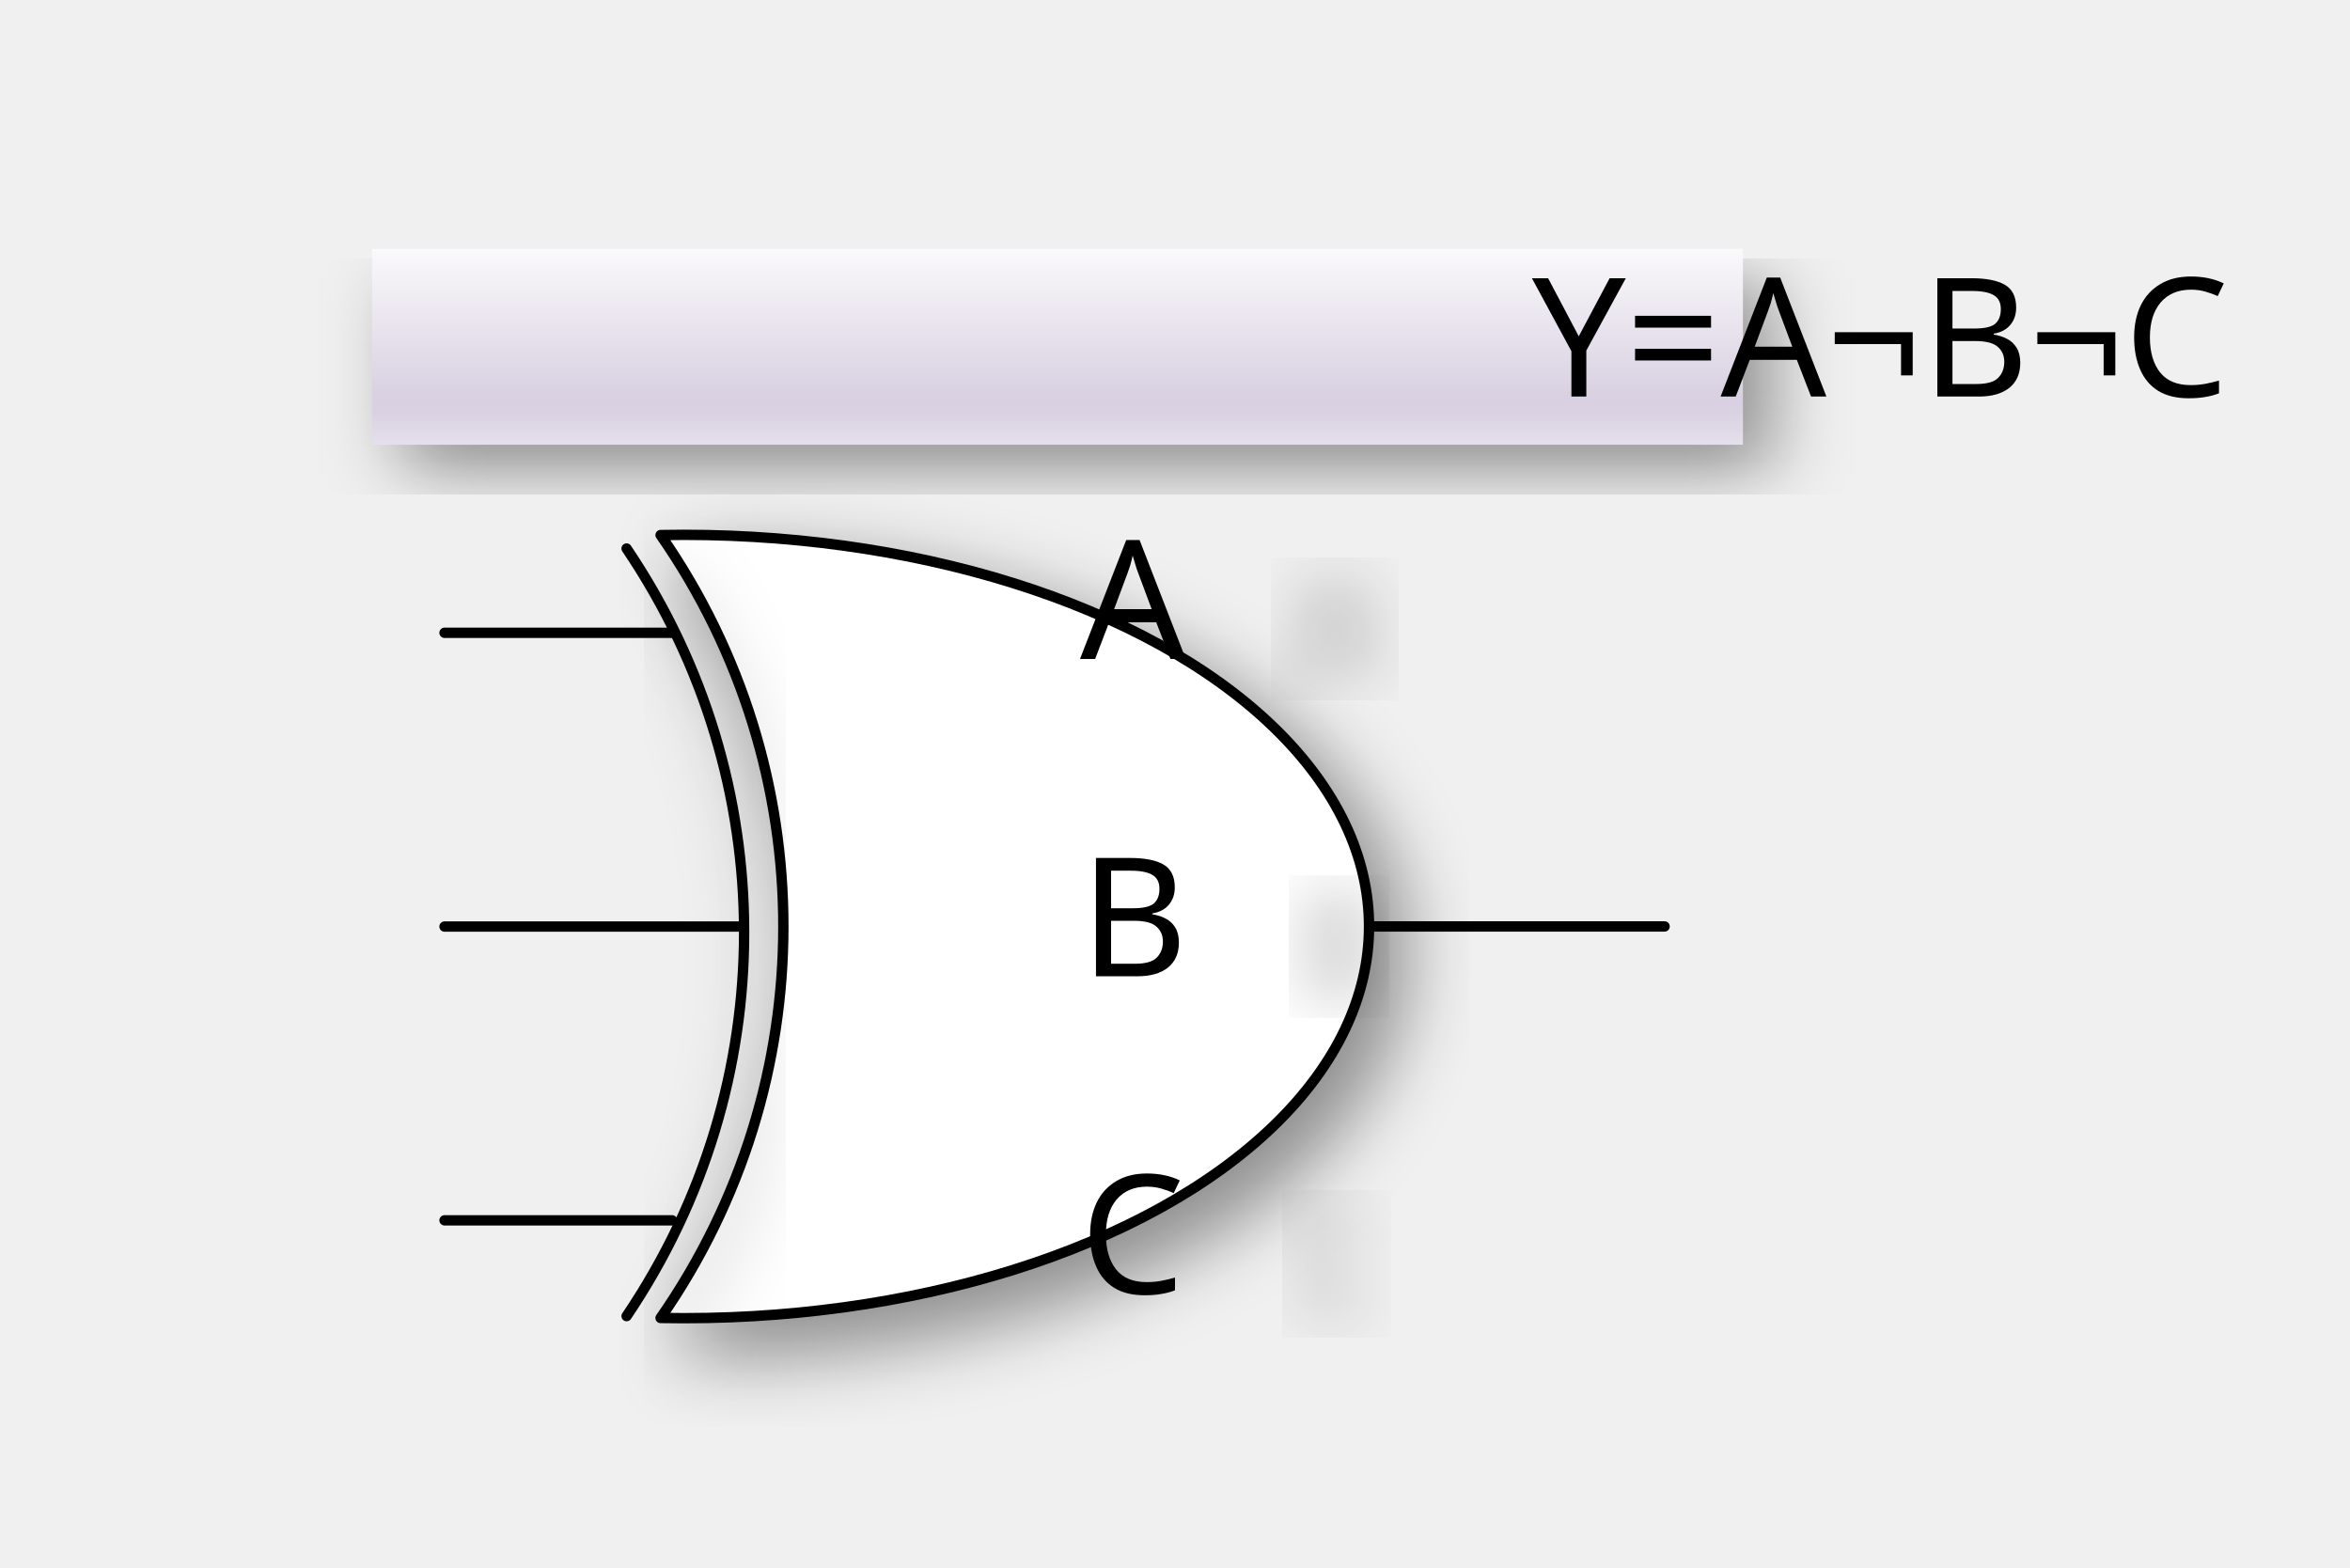
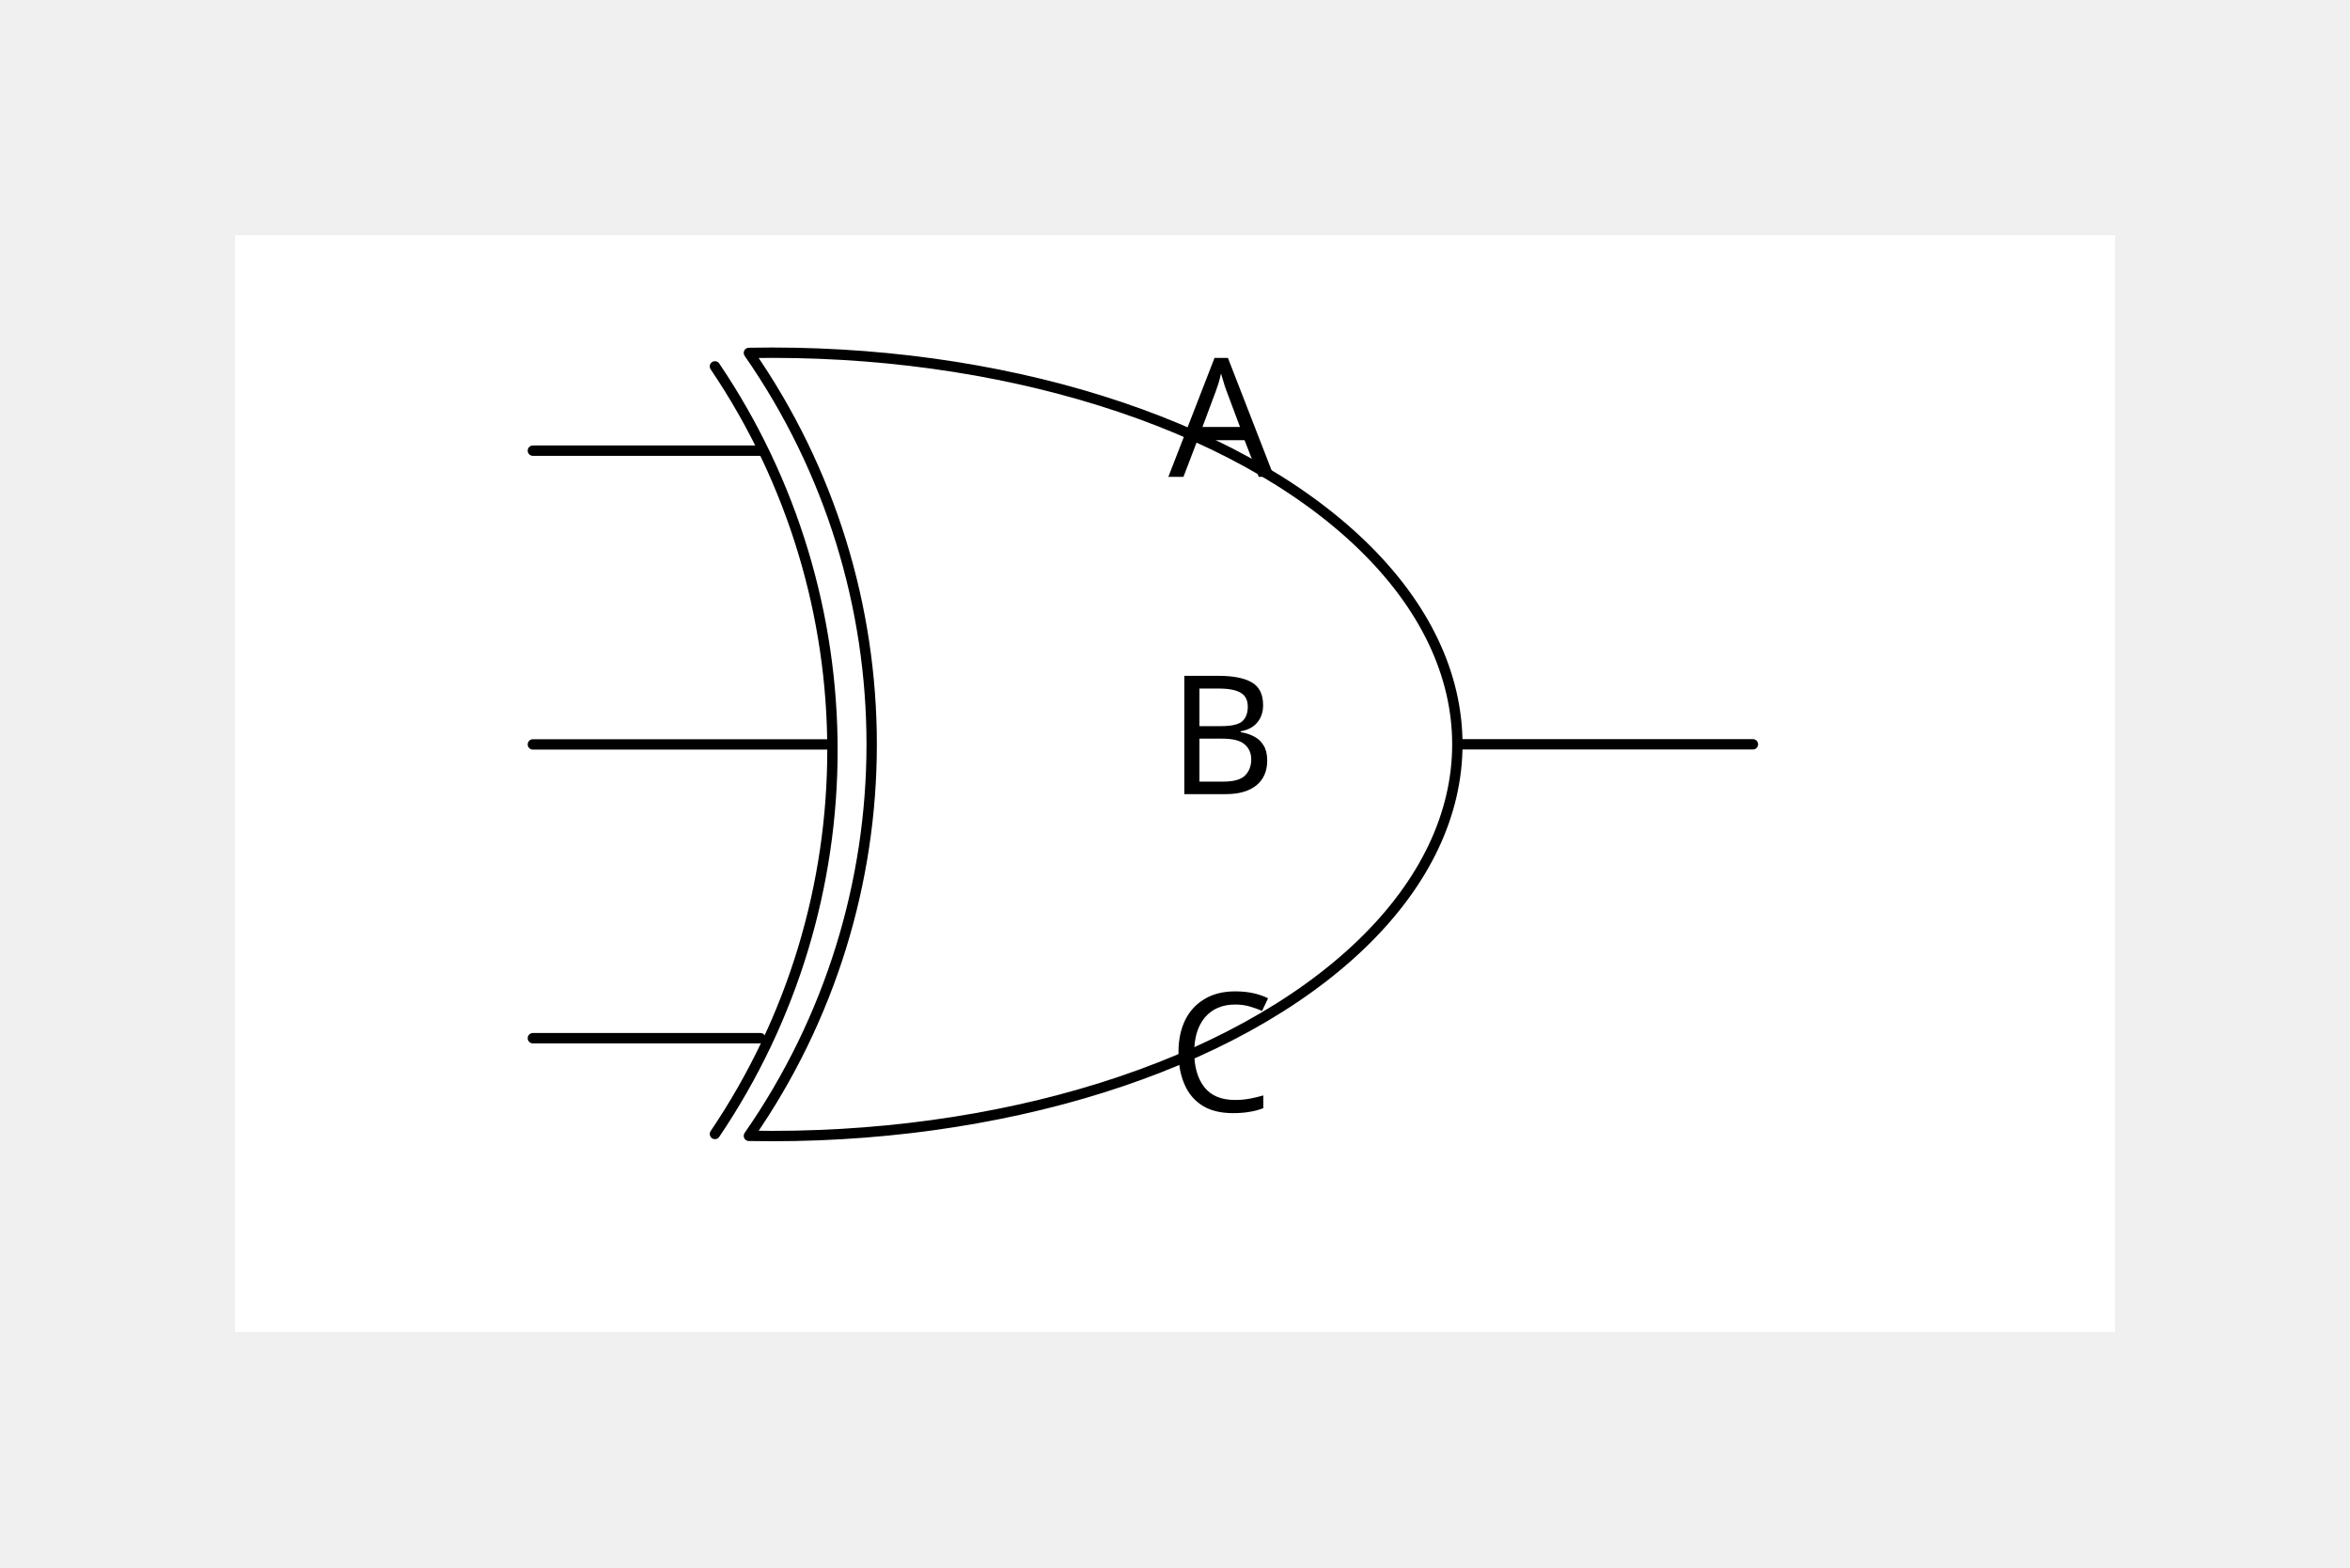
- <svg xmlns="http://www.w3.org/2000/svg" xmlns:ns1="http://schemas.microsoft.com/visio/2003/SVGExtensions/" width="2.362in" height="1.575in" viewBox="0 0 170.079 113.386" xml:space="preserve" color-interpolation-filters="sRGB" class="st13">
+ <svg xmlns="http://www.w3.org/2000/svg" xmlns:ns1="http://schemas.microsoft.com/visio/2003/SVGExtensions/" width="2.362in" height="1.575in" viewBox="0 0 170.079 113.386" xml:space="preserve" color-interpolation-filters="sRGB" class="st6">
  <ns1:documentProperties ns1:langID="1049" ns1:metric="true" ns1:viewMarkup="false">
    <ns1:userDefs>
      <ns1:ud ns1:nameU="msvNoAutoConnect" ns1:val="VT0(1):26" />
    </ns1:userDefs>
  </ns1:documentProperties>
  <style type="text/css">
	
- 		.st1 {visibility:visible}
- 		.st2 {fill:#000000;fill-opacity:0.4;filter:url(#filter_2.6666667461395);stroke:#000000;stroke-linecap:round;stroke-linejoin:round;stroke-opacity:0.4}
- 		.st3 {fill:#ffffff;stroke:#000000;stroke-linecap:round;stroke-linejoin:round;stroke-width:0.75}
- 		.st4 {fill:none;filter:url(#filter_2.6666667461395);stroke:#000000;stroke-linecap:round;stroke-linejoin:round;stroke-opacity:0.4}
- 		.st5 {stroke:#000000;stroke-linecap:round;stroke-linejoin:round;stroke-width:0.75}
- 		.st6 {fill:none;filter:url(#filter_2.6666667461395);stroke:none;stroke-linecap:round;stroke-linejoin:round}
- 		.st7 {fill:#000000;filter:url(#filter_2.6666667461395);font-family:Calibri;font-size:1em;opacity:0.4}
- 		.st8 {fill:none;stroke:none;stroke-linecap:round;stroke-linejoin:round;stroke-width:0.75}
- 		.st9 {fill:#000000;font-family:Calibri;font-size:1em}
- 		.st10 {fill:#000000;fill-opacity:0.4;filter:url(#filter_2.6666667461395);stroke:none;stroke-linecap:round;stroke-linejoin:round}
- 		.st11 {fill:url(#grad0-76);stroke:none;stroke-linecap:round;stroke-linejoin:round;stroke-width:0.75}
- 		.st12 {font-size:1em}
- 		.st13 {fill:none;fill-rule:evenodd;font-size:12px;overflow:visible;stroke-linecap:square;stroke-miterlimit:3}
+ 		.st1 {fill:#ffffff;stroke:none;stroke-linecap:round;stroke-linejoin:round;stroke-width:0.75}
+ 		.st2 {fill:#ffffff;stroke:#000000;stroke-linecap:round;stroke-linejoin:round;stroke-width:0.75}
+ 		.st3 {stroke:#000000;stroke-linecap:round;stroke-linejoin:round;stroke-width:0.75}
+ 		.st4 {fill:none;stroke:none;stroke-linecap:round;stroke-linejoin:round;stroke-width:0.75}
+ 		.st5 {fill:#000000;font-family:Calibri;font-size:1em}
+ 		.st6 {fill:none;fill-rule:evenodd;font-size:12px;overflow:visible;stroke-linecap:square;stroke-miterlimit:3}
	
	</style>
-   <defs id="Patterns_And_Gradients">
-     <linearGradient id="grad0-76" x1="0" y1="0" x2="1" y2="0" gradientTransform="rotate(90 0.5 0.5)">
-       <stop offset="0" stop-color="#faf9fb" stop-opacity="1" />
-       <stop offset="0.74" stop-color="#d9d1e2" stop-opacity="1" />
-       <stop offset="0.83" stop-color="#d9d1e2" stop-opacity="1" />
-       <stop offset="1" stop-color="#e5e0ec" stop-opacity="1" />
-     </linearGradient>
-   </defs>
-   <defs id="Filters">
-     <filter id="filter_2.6666667461395">
-       <feGaussianBlur stdDeviation="2.667" />
-     </filter>
-   </defs>
  <g ns1:mID="0" ns1:index="1" ns1:groupContext="foregroundPage">
    <ns1:pageProperties ns1:drawingScale="0.0393701" ns1:pageScale="0.0393701" ns1:drawingUnits="24" ns1:shadowOffsetX="8.50394" ns1:shadowOffsetY="-8.50394" />
-     <g id="shape16-1" ns1:mID="16" ns1:groupContext="shape" transform="translate(47.8091,-18)">
-       <g id="shadow16-2" ns1:groupContext="shadow" ns1:shadowOffsetX="2.12132" ns1:shadowOffsetY="-2.12132" ns1:shadowType="1" transform="matrix(1,0,0,1,2.12132,2.12132)" class="st1">
-         <path d="M0 113.37 A49.606 28.346 -180 1 0 0 56.71 A49.606 49.606 0 0 1 -0 113.37 Z" class="st2" />
-       </g>
-       <path d="M0 113.37 A49.606 28.346 -180 1 0 0 56.71 A49.606 49.606 0 0 1 -0 113.37 Z" class="st3" />
+     <g id="shape40-1" ns1:mID="40" ns1:groupContext="shape" transform="translate(17.0079,-17.0079)">
+       <rect x="0" y="34.016" width="136.063" height="79.37" class="st1" />
    </g>
-     <g id="shape17-6" ns1:mID="17" ns1:groupContext="shape" transform="translate(32.1732,-67.6063)">
-       <g id="shadow17-7" ns1:groupContext="shadow" ns1:shadowOffsetX="2.12132" ns1:shadowOffsetY="-2.12132" ns1:shadowType="1" transform="matrix(1,0,0,1,2.12132,2.12132)" class="st1">
-         <path d="M0 113.39 L16.47 113.39" class="st4" />
-       </g>
-       <path d="M0 113.39 L16.47 113.39" class="st5" />
+     <g id="shape16-3" ns1:mID="16" ns1:groupContext="shape" transform="translate(54.2019,-31.1811)">
+       <path d="M0 113.37 A49.606 28.346 -180 1 0 0 56.71 A49.606 49.606 0 0 1 -0 113.37 Z" class="st2" />
    </g>
-     <g id="shape18-14" ns1:mID="18" ns1:groupContext="shape" transform="translate(32.1732,-46.3465)">
-       <g id="shadow18-15" ns1:groupContext="shadow" ns1:shadowOffsetX="2.12132" ns1:shadowOffsetY="-2.12132" ns1:shadowType="1" transform="matrix(1,0,0,1,2.12132,2.12132)" class="st1">
-         <path d="M0 113.39 L21.26 113.39" class="st4" />
-       </g>
-       <path d="M0 113.39 L21.26 113.39" class="st5" />
+     <g id="shape17-5" ns1:mID="17" ns1:groupContext="shape" transform="translate(38.5661,-80.7874)">
+       <path d="M0 113.39 L16.47 113.39" class="st3" />
    </g>
-     <g id="shape19-22" ns1:mID="19" ns1:groupContext="shape" transform="translate(32.1732,-25.0866)">
-       <g id="shadow19-23" ns1:groupContext="shadow" ns1:shadowOffsetX="2.12132" ns1:shadowOffsetY="-2.12132" ns1:shadowType="1" transform="matrix(1,0,0,1,2.12132,2.12132)" class="st1">
-         <path d="M0 113.39 L16.47 113.39" class="st4" />
-       </g>
-       <path d="M0 113.39 L16.47 113.39" class="st5" />
+     <g id="shape18-8" ns1:mID="18" ns1:groupContext="shape" transform="translate(38.5661,-59.5276)">
+       <path d="M0 113.39 L21.26 113.39" class="st3" />
    </g>
-     <g id="shape20-30" ns1:mID="20" ns1:groupContext="shape" transform="translate(18,-63.9213)">
+     <g id="shape19-11" ns1:mID="19" ns1:groupContext="shape" transform="translate(38.5661,-38.2677)">
+       <path d="M0 113.39 L16.47 113.39" class="st3" />
+     </g>
+     <g id="shape20-14" ns1:mID="20" ns1:groupContext="shape" transform="translate(24.3929,-77.1024)">
      <ns1:textBlock ns1:margins="rect(4,4,4,4)" ns1:tabSpace="42.5197" />
      <ns1:textRect cx="7.087" cy="108" width="14.18" height="10.772" />
-       <g id="shadow20-31" ns1:groupContext="shadow" ns1:shadowOffsetX="2.12132" ns1:shadowOffsetY="-2.12132" ns1:shadowType="1" transform="matrix(1,0,0,1,2.12132,2.12132)" class="st1">
-         <rect x="0" y="102.614" width="14.173" height="10.772" class="st6" />
-         <text x="4" y="111.6" class="st7" ns1:langID="1033">
-           <ns1:paragraph ns1:horizAlign="1" />
-           <ns1:tabList />A</text>
-       </g>
-       <rect x="0" y="102.614" width="14.173" height="10.772" class="st8" />
-       <text x="4" y="111.6" class="st9" ns1:langID="1033">
+       <rect x="0" y="102.614" width="14.173" height="10.772" class="st4" />
+       <text x="4" y="111.6" class="st5" ns1:langID="1033">
        <ns1:paragraph ns1:horizAlign="1" />
        <ns1:tabList />A</text>
    </g>
-     <g id="shape22-38" ns1:mID="22" ns1:groupContext="shape" transform="translate(18,-40.9606)">
+     <g id="shape22-17" ns1:mID="22" ns1:groupContext="shape" transform="translate(24.3929,-54.1417)">
      <ns1:textBlock ns1:margins="rect(4,4,4,4)" ns1:tabSpace="42.5197" />
      <ns1:textRect cx="7.087" cy="108" width="14.18" height="10.772" />
-       <g id="shadow22-39" ns1:groupContext="shadow" ns1:shadowOffsetX="2.12132" ns1:shadowOffsetY="-2.12132" ns1:shadowType="1" transform="matrix(1,0,0,1,2.12132,2.12132)" class="st1">
-         <rect x="0" y="102.614" width="14.173" height="10.772" class="st6" />
-         <text x="4" y="111.6" class="st7" ns1:langID="1033">
-           <ns1:paragraph ns1:horizAlign="1" />
-           <ns1:tabList />B</text>
-       </g>
-       <rect x="0" y="102.614" width="14.173" height="10.772" class="st8" />
-       <text x="4" y="111.6" class="st9" ns1:langID="1033">
+       <rect x="0" y="102.614" width="14.173" height="10.772" class="st4" />
+       <text x="4" y="111.6" class="st5" ns1:langID="1033">
        <ns1:paragraph ns1:horizAlign="1" />
        <ns1:tabList />B</text>
    </g>
-     <g id="shape23-46" ns1:mID="23" ns1:groupContext="shape" transform="translate(18,-18)">
+     <g id="shape23-20" ns1:mID="23" ns1:groupContext="shape" transform="translate(24.3929,-31.1811)">
      <ns1:textBlock ns1:margins="rect(4,4,4,4)" ns1:tabSpace="42.5197" />
      <ns1:textRect cx="7.087" cy="108" width="14.18" height="10.772" />
-       <g id="shadow23-47" ns1:groupContext="shadow" ns1:shadowOffsetX="2.12132" ns1:shadowOffsetY="-2.12132" ns1:shadowType="1" transform="matrix(1,0,0,1,2.12132,2.12132)" class="st1">
-         <rect x="0" y="102.614" width="14.173" height="10.772" class="st6" />
-         <text x="4" y="111.6" class="st7" ns1:langID="1033">
-           <ns1:paragraph ns1:horizAlign="1" />
-           <ns1:tabList />C</text>
-       </g>
-       <rect x="0" y="102.614" width="14.173" height="10.772" class="st8" />
-       <text x="4" y="111.6" class="st9" ns1:langID="1033">
+       <rect x="0" y="102.614" width="14.173" height="10.772" class="st4" />
+       <text x="4" y="111.6" class="st5" ns1:langID="1033">
        <ns1:paragraph ns1:horizAlign="1" />
        <ns1:tabList />C</text>
    </g>
-     <g id="shape25-54" ns1:mID="25" ns1:groupContext="shape" transform="translate(120.472,180.425) rotate(180)">
-       <g id="shadow25-55" ns1:groupContext="shadow" ns1:shadowOffsetX="2.12132" ns1:shadowOffsetY="-2.12132" ns1:shadowType="1" transform="matrix(1,0,0,1,-2.12132,-2.12132)" class="st1">
-         <path d="M0 113.39 L21.26 113.39" class="st4" />
-       </g>
-       <path d="M0 113.39 L21.26 113.39" class="st5" />
+     <g id="shape25-23" ns1:mID="25" ns1:groupContext="shape" transform="translate(126.865,167.244) rotate(180)">
+       <path d="M0 113.39 L21.26 113.39" class="st3" />
    </g>
-     <g id="shape26-62" ns1:mID="26" ns1:groupContext="shape" transform="translate(119.45,-40.9606)">
+     <g id="shape26-26" ns1:mID="26" ns1:groupContext="shape" transform="translate(125.843,-54.1417)">
      <ns1:textBlock ns1:margins="rect(4,4,4,4)" ns1:tabSpace="42.5197" />
      <ns1:textRect cx="7.087" cy="108" width="14.18" height="10.772" />
-       <g id="shadow26-63" ns1:groupContext="shadow" ns1:shadowOffsetX="2.12132" ns1:shadowOffsetY="-2.12132" ns1:shadowType="1" transform="matrix(1,0,0,1,2.12132,2.12132)" class="st1">
-         <rect x="0" y="102.614" width="14.173" height="10.772" class="st6" />
-         <text x="4.16" y="111.6" class="st7" ns1:langID="1033">
-           <ns1:paragraph ns1:horizAlign="1" />
-           <ns1:tabList />Y</text>
-       </g>
-       <rect x="0" y="102.614" width="14.173" height="10.772" class="st8" />
-       <text x="4.16" y="111.6" class="st9" ns1:langID="1033">
+       <rect x="0" y="102.614" width="14.173" height="10.772" class="st4" />
+       <text x="4.16" y="111.6" class="st5" ns1:langID="1033">
        <ns1:paragraph ns1:horizAlign="1" />
        <ns1:tabList />Y</text>
    </g>
-     <g id="shape27-70" ns1:mID="27" ns1:groupContext="shape" transform="translate(26.9291,-81.2126)">
-       <ns1:textBlock ns1:margins="rect(4,4,4,4)" ns1:tabSpace="42.5197" />
-       <ns1:textRect cx="49.606" cy="106.299" width="99.22" height="14.173" />
-       <g id="shadow27-71" ns1:groupContext="shadow" ns1:shadowOffsetX="2.12132" ns1:shadowOffsetY="-2.12132" ns1:shadowType="1" transform="matrix(1,0,0,1,2.12132,2.12132)" class="st1">
-         <rect x="0" y="99.213" width="99.213" height="14.173" class="st10" />
-       </g>
-       <rect x="0" y="99.213" width="99.213" height="14.173" class="st11" />
-       <text x="27.78" y="109.9" class="st9" ns1:langID="1033">
-         <ns1:paragraph ns1:horizAlign="1" />
-         <ns1:tabList />Y=A<tspan class="st12" ns1:langID="1049">¬</tspan>B<tspan class="st12" ns1:langID="1049">¬</tspan>C</text>
-     </g>
-     <g id="shape39-80" ns1:mID="39" ns1:groupContext="shape" transform="translate(158.74,39.685) rotate(90)">
-       <g id="shadow39-81" ns1:groupContext="shadow" ns1:shadowOffsetX="2.12132" ns1:shadowOffsetY="-2.12132" ns1:shadowType="1" transform="matrix(1,0,0,1,2.12132,-2.12132)" class="st1">
-         <path d="M0 113.39 A49.606 49.606 142.12 0 1 55.55 113.39" class="st4" />
-       </g>
-       <path d="M0 113.39 A49.606 49.606 142.12 0 1 55.55 113.39" class="st5" />
+     <g id="shape39-29" ns1:mID="39" ns1:groupContext="shape" transform="translate(165.133,26.5039) rotate(90)">
+       <path d="M0 113.39 A49.606 49.606 142.12 0 1 55.55 113.39" class="st3" />
    </g>
  </g>
</svg>
